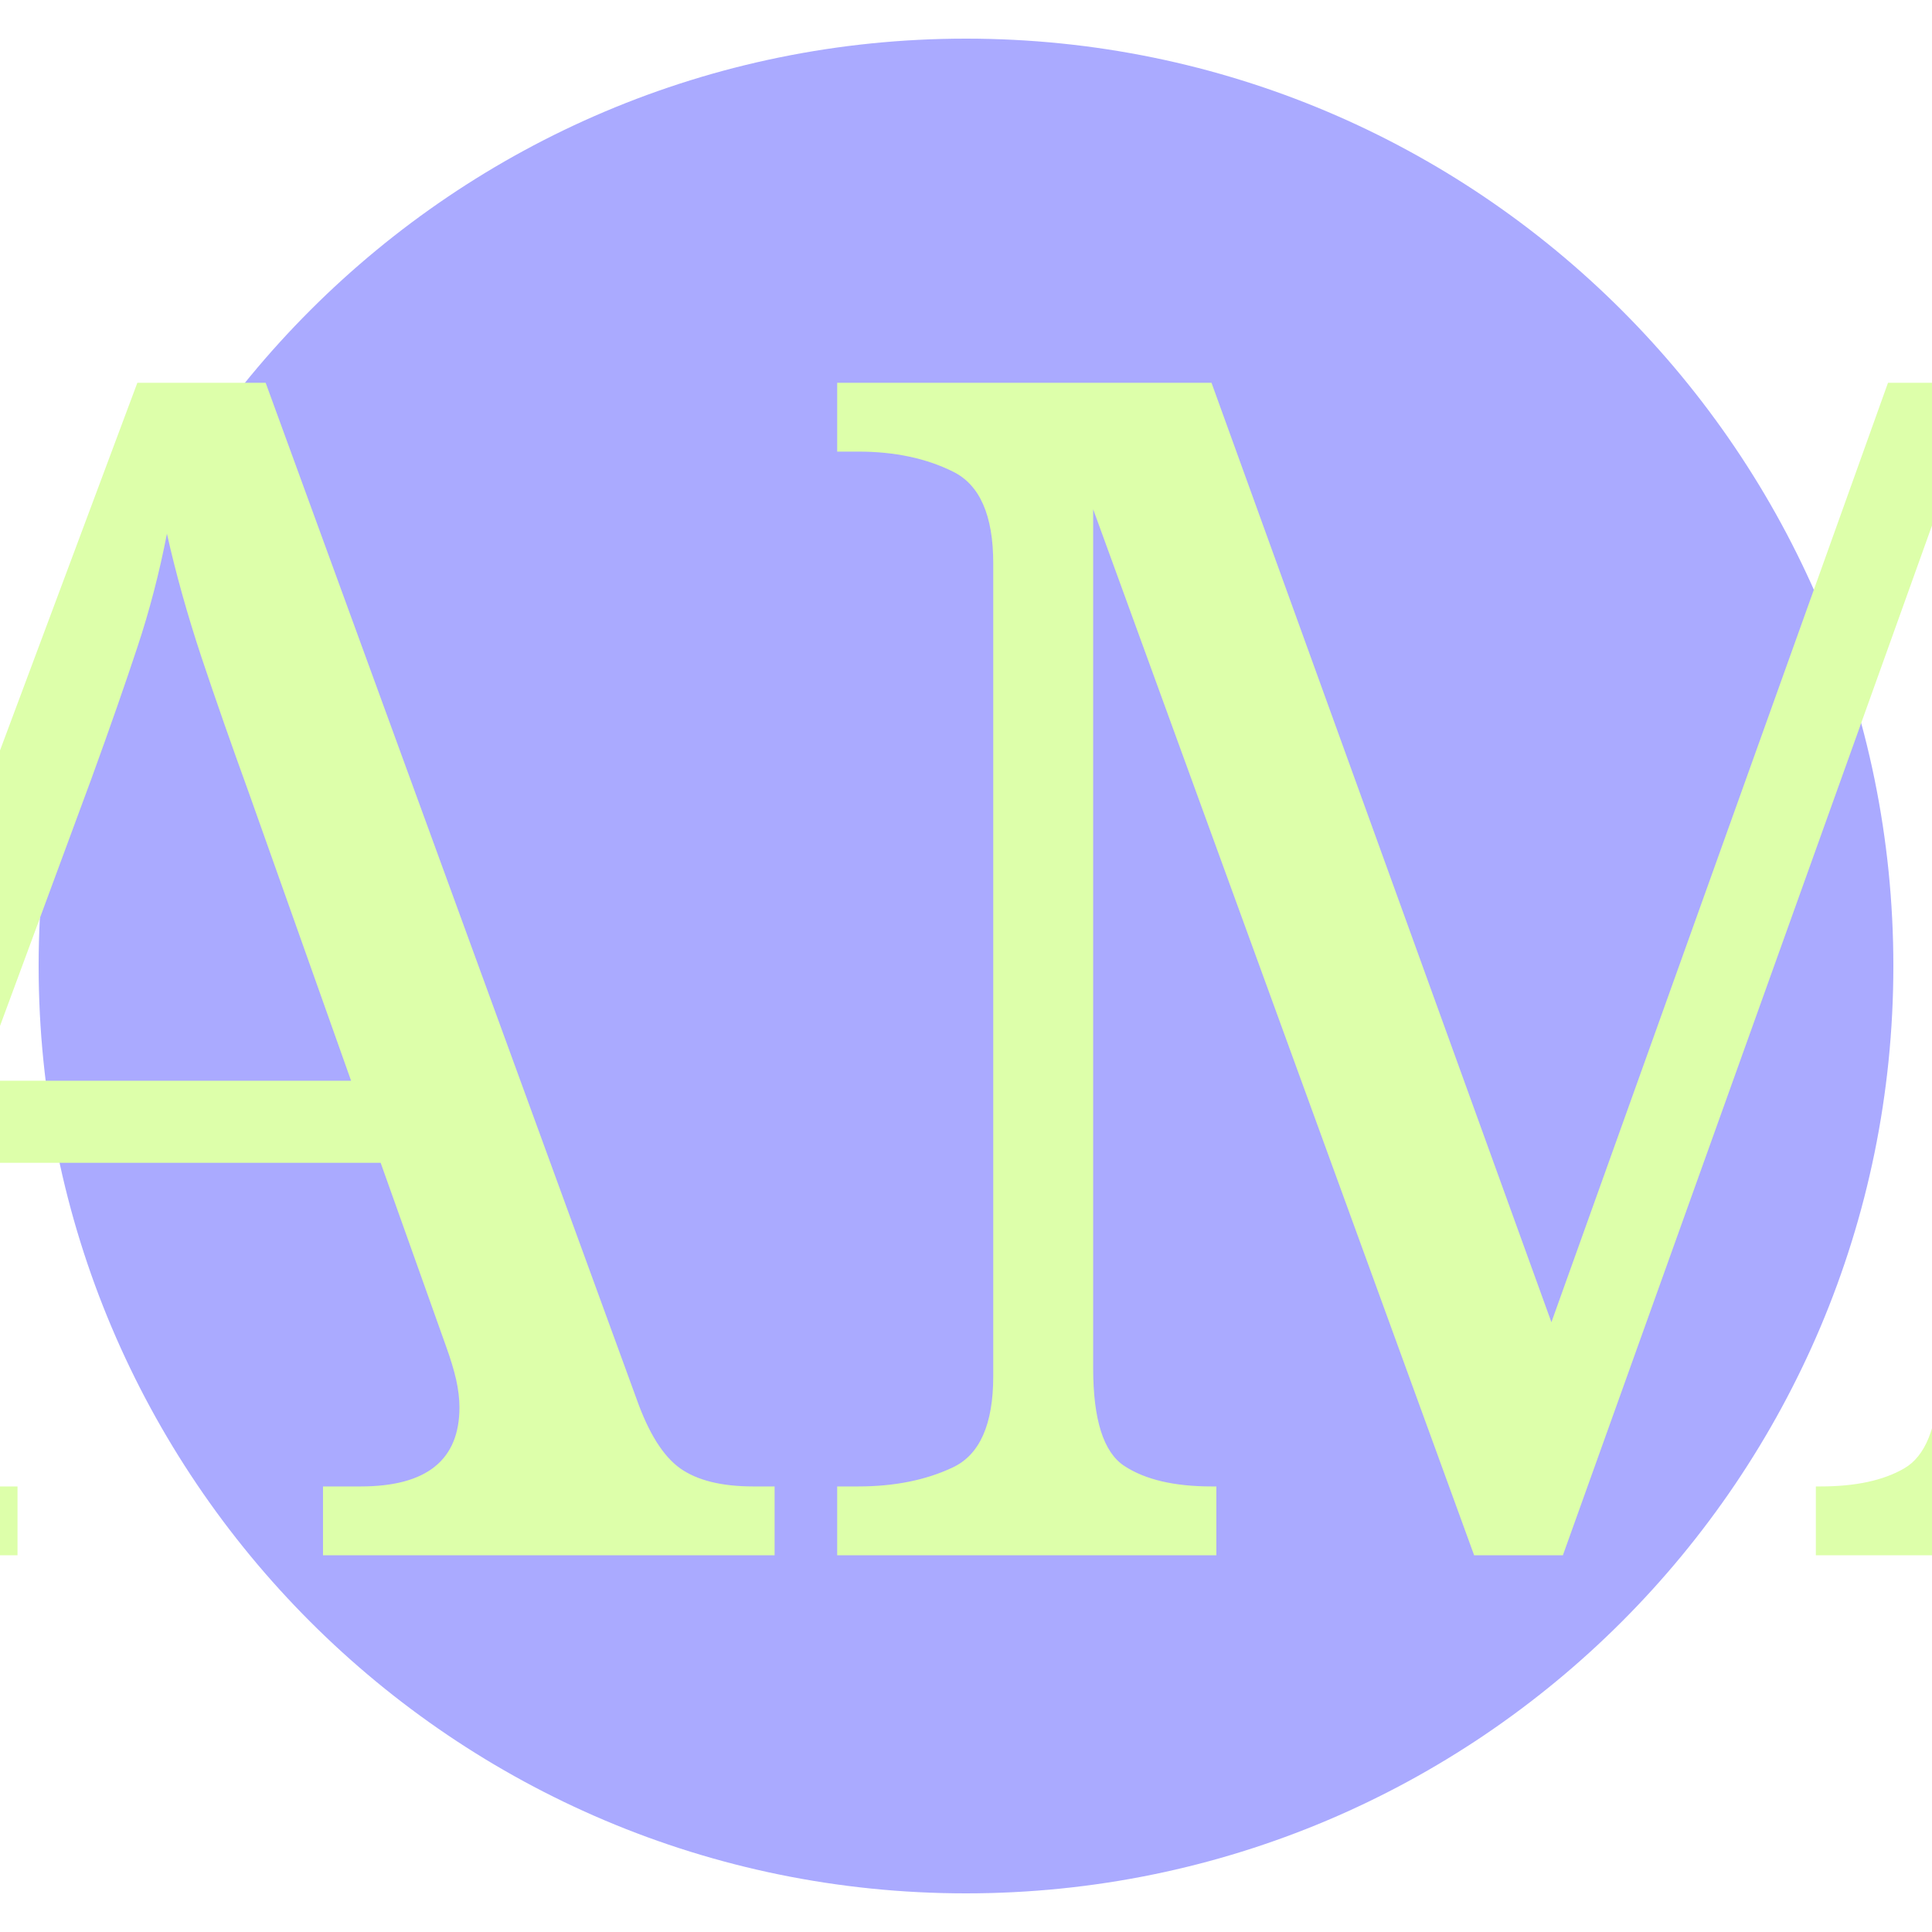
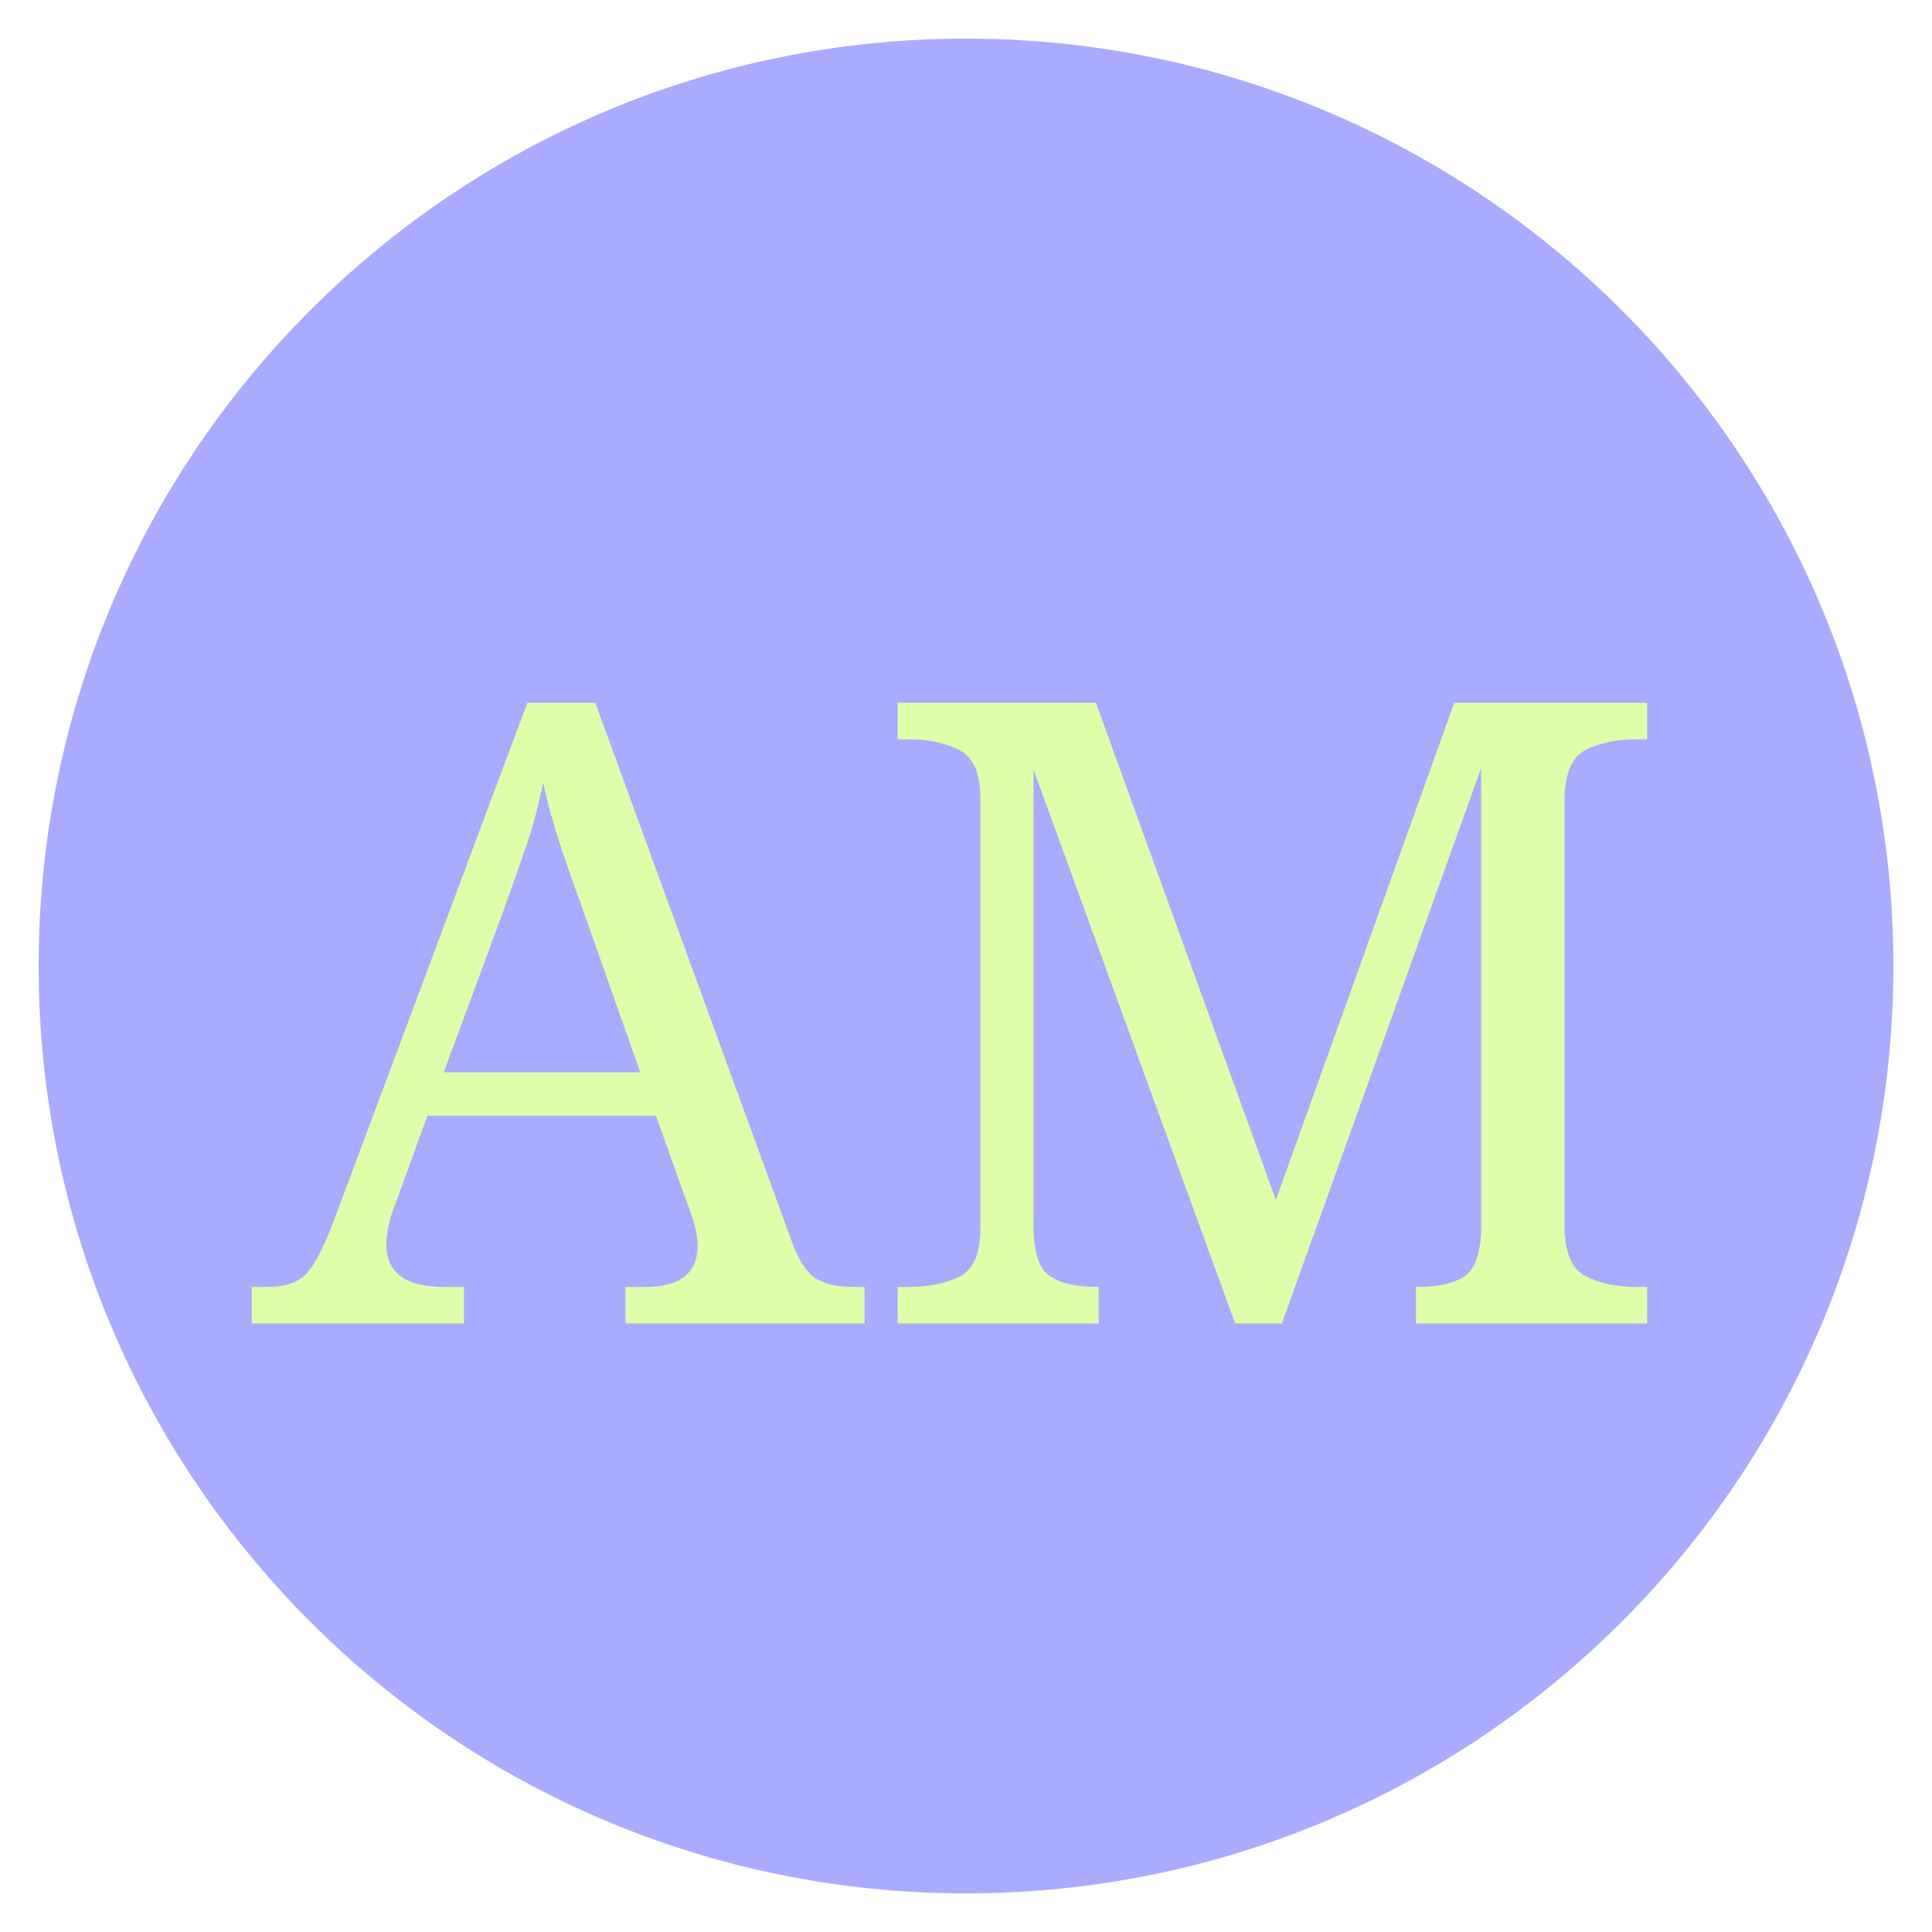
<svg xmlns="http://www.w3.org/2000/svg" width="100" height="100" viewBox="0 0 100 100">
  <style>
    @font-face {
      font-family: 'Markazi Text';
      src: url('https://fonts.gstatic.com/s/markazitext/v12/f0Xz0eSSsWlOn1l6G4WzSyF1VsaVKg.woff2') format('woff2');
    }
    text {
      font-family: 'Markazi Text', serif;
    }
  </style>
  <circle cx="50" cy="50" r="48" fill="#AAF" />
-   <text x="50%" y="55%" font-size="85" text-anchor="middle" fill="#DFA" dy=".3em">
+   <text x="50%" y="55%" font-size="45" text-anchor="middle" fill="#DFA" dy=".3em">
    AM
  </text>
</svg>
